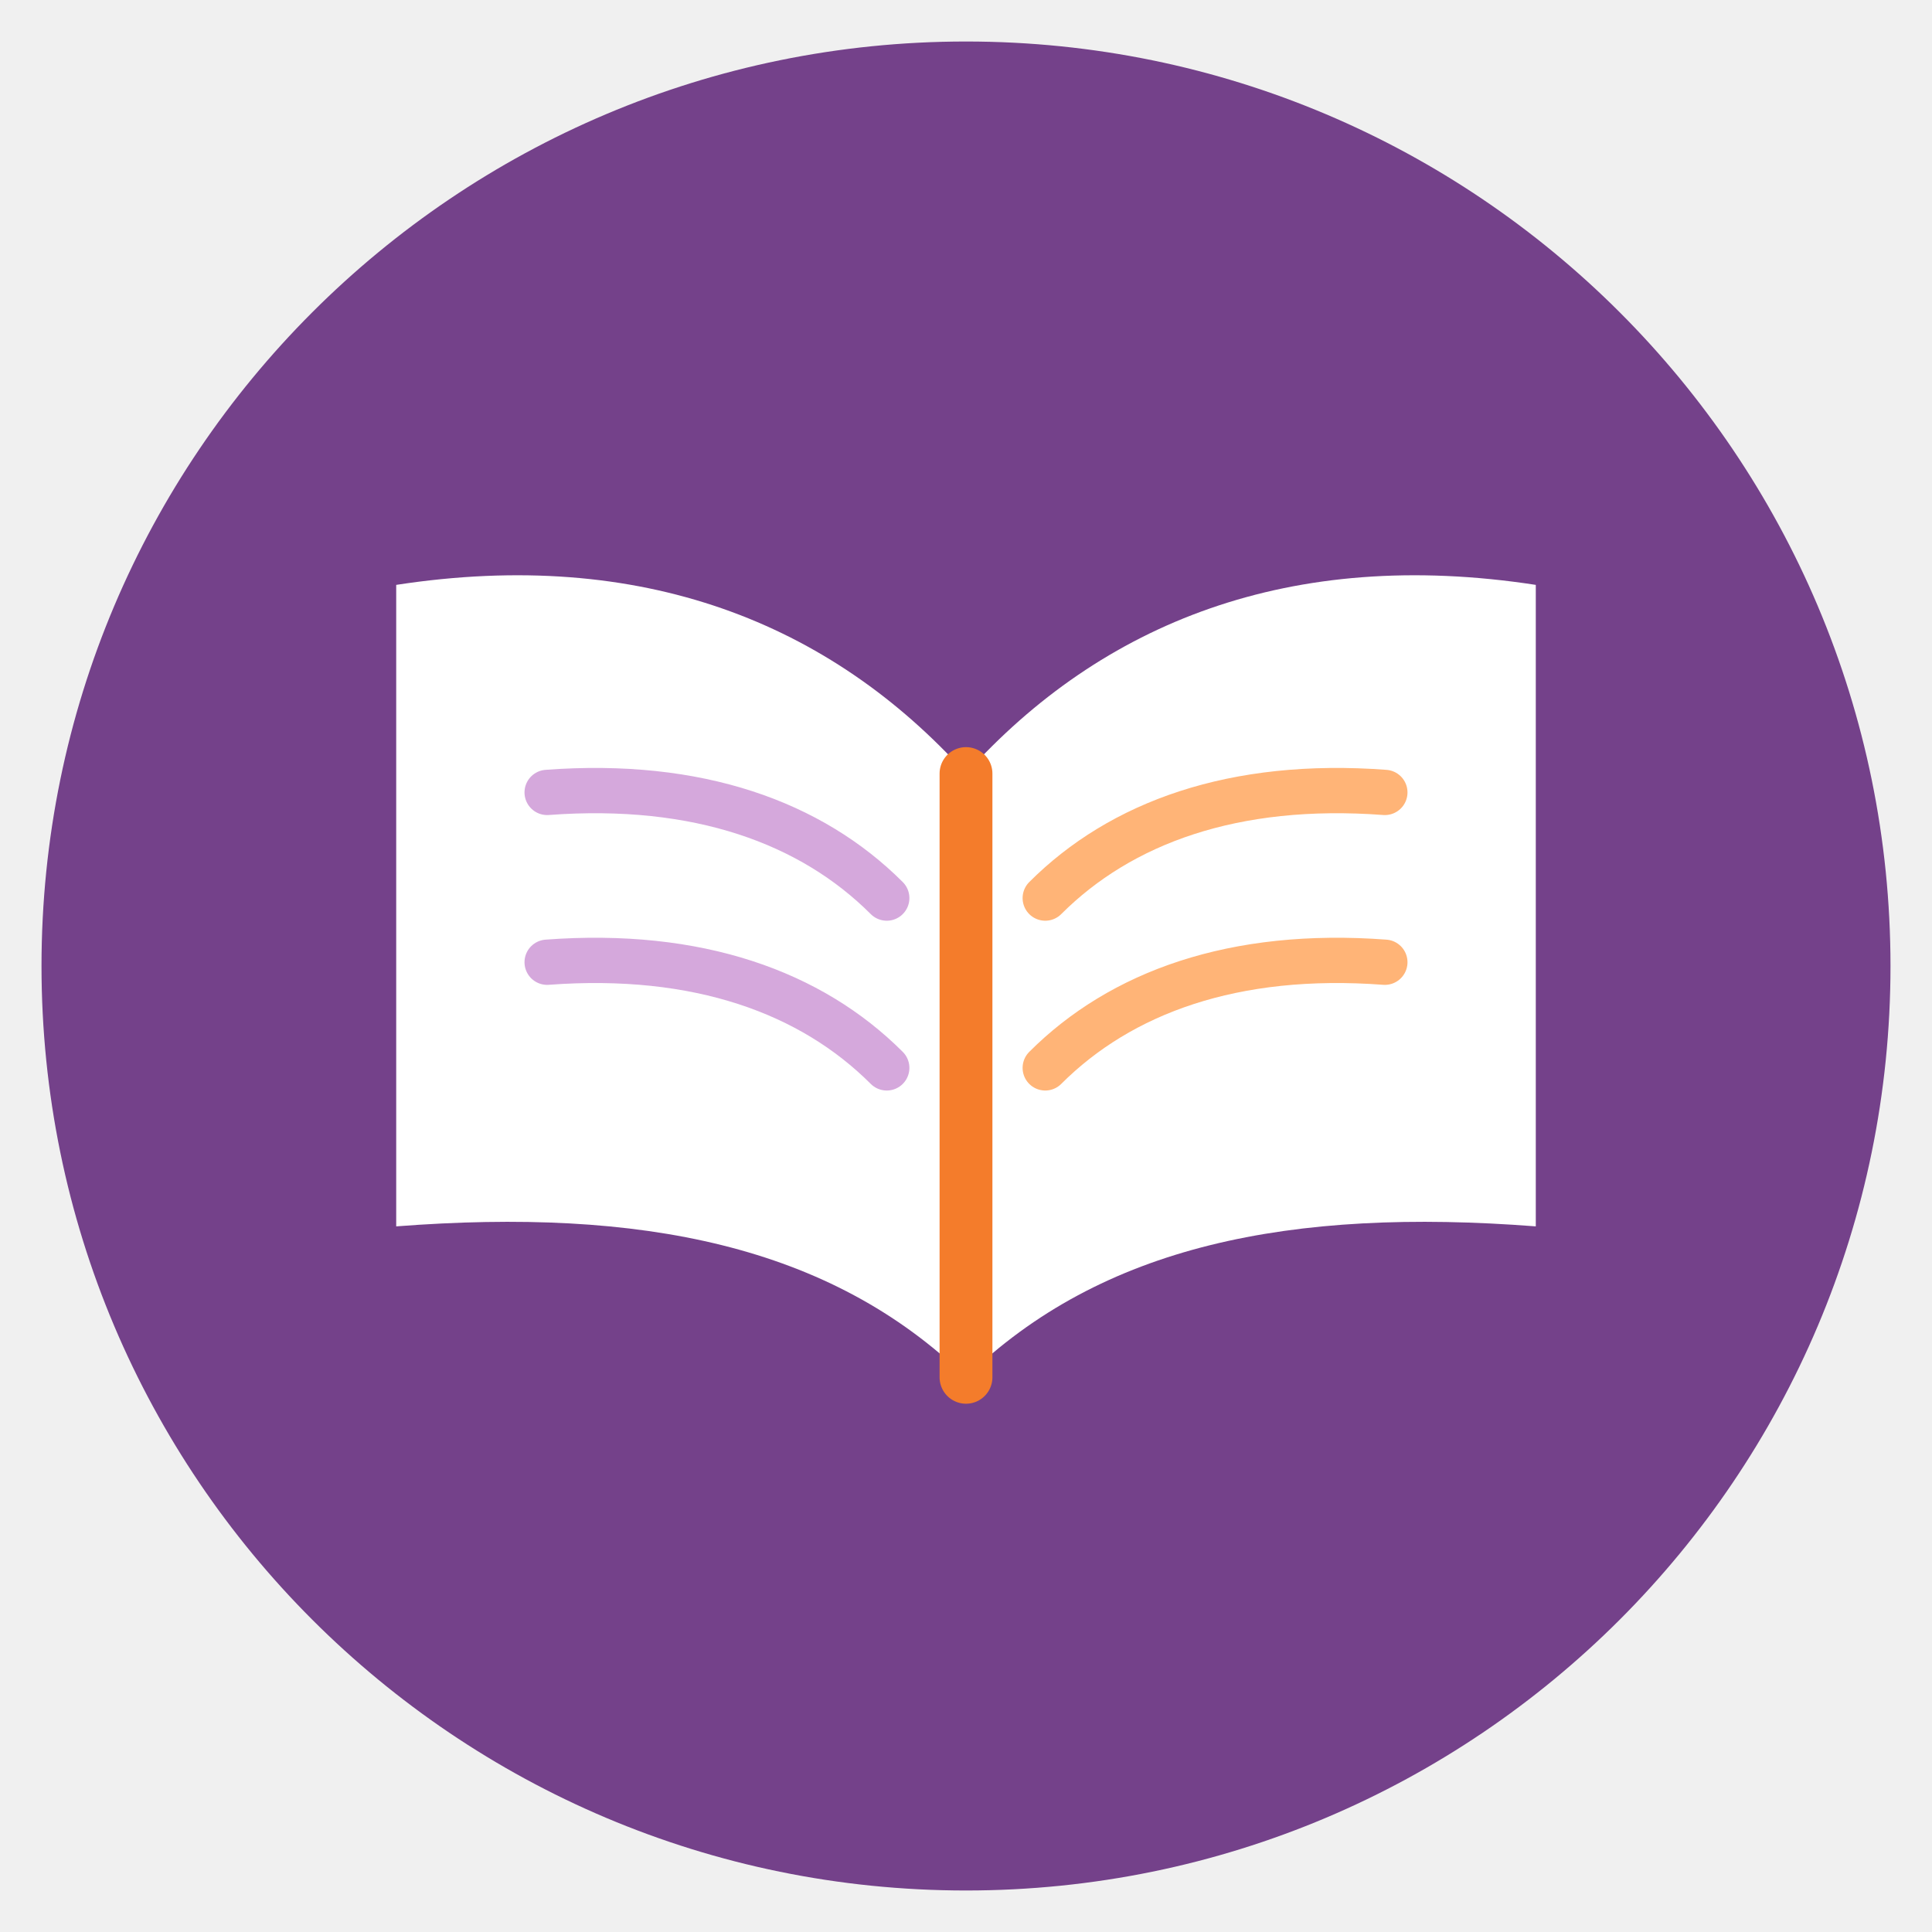
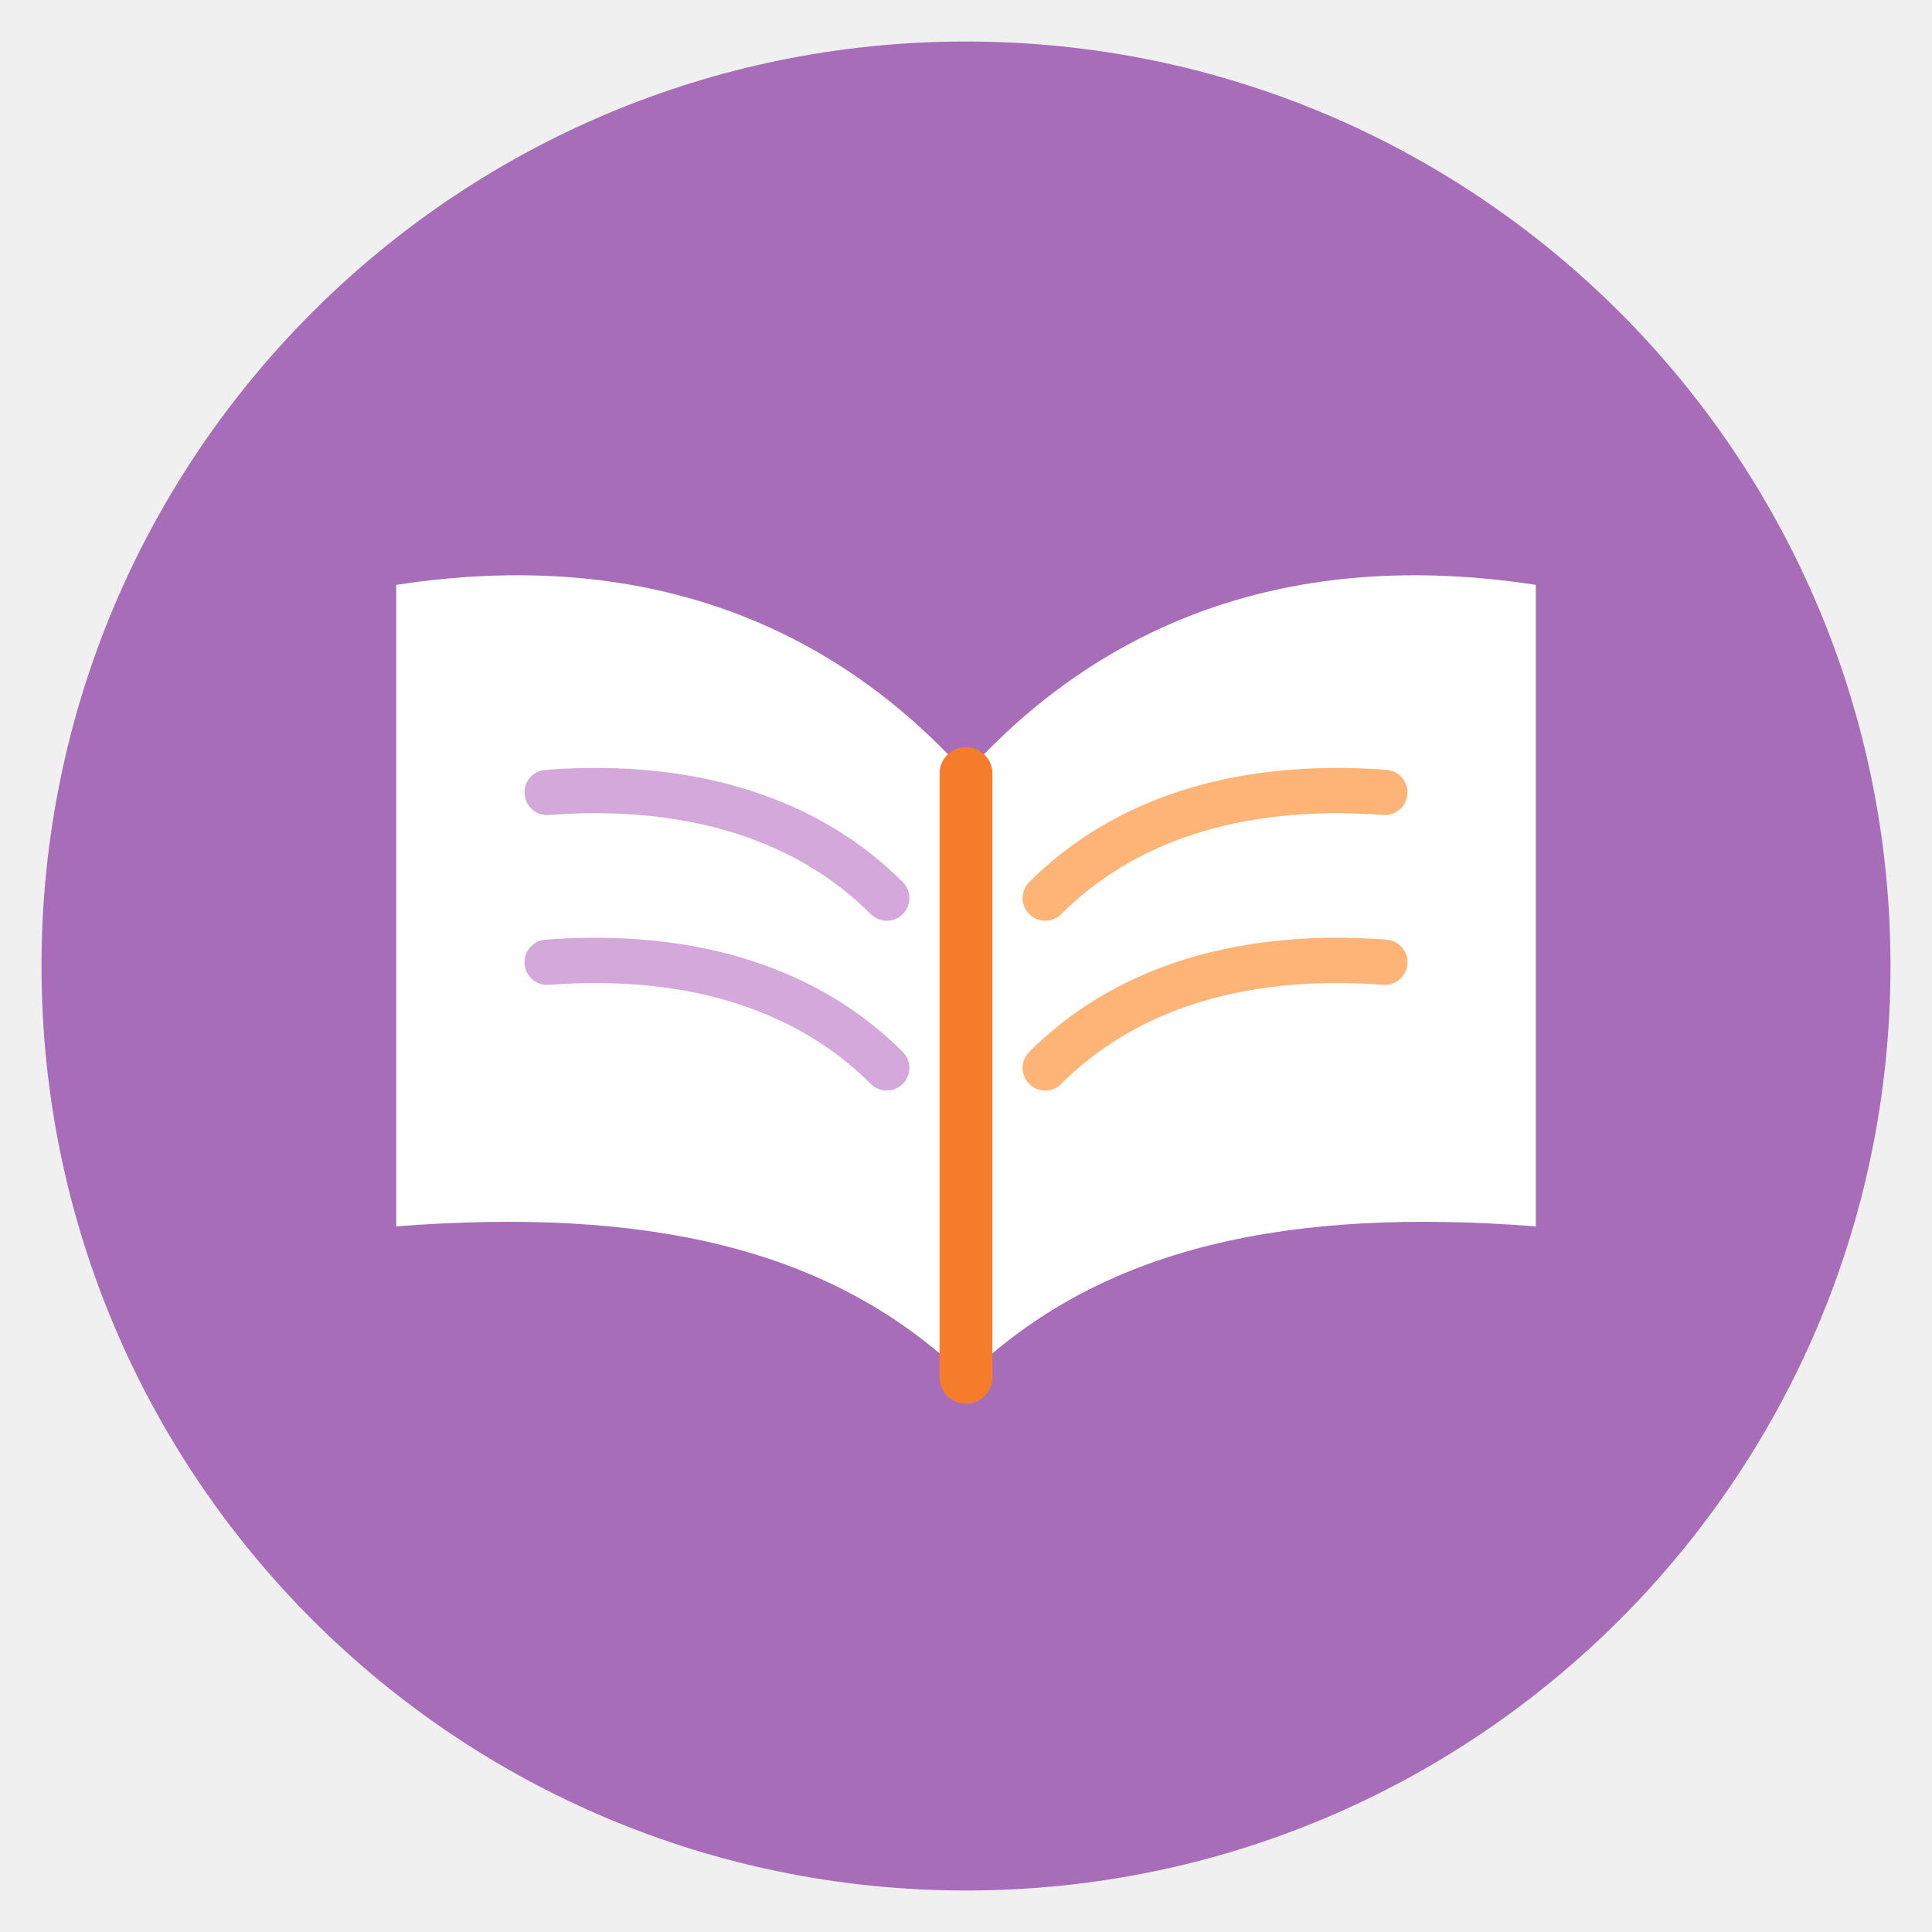
<svg xmlns="http://www.w3.org/2000/svg" viewBox="0 0 512 512">
-   <circle cx="256" cy="256" r="245" fill="#74418a" />
-   <path d="M256 365 C220 330 170 320 105 325 L105 155 C170 145 220 165 256 205 Z" fill="#ffffff" />
-   <path d="M256 365 C292 330 342 320 407 325 L407 155 C342 145 292 165 256 205 Z" fill="#ffffff" />
+   <circle cx="256" cy="256" r="245" fill="#A86DB8" />
+   <path d="M256 365        C220 330 170 320 105 325        L105 155        C170 145 220 165 256 205        Z" fill="#ffffff" />
+   <path d="M256 365        C292 330 342 320 407 325        L407 155        C342 145 292 165 256 205        Z" fill="#ffffff" />
  <path d="M256 205 L256 365" stroke="#f47c2b" stroke-width="14" stroke-linecap="round" />
-   <path d="M145 210 C185 207 215 218 235 238" fill="none" stroke="#d5a8dc" stroke-width="12" stroke-linecap="round" />
-   <path d="M145 255 C185 252 215 263 235 283" fill="none" stroke="#d5a8dc" stroke-width="12" stroke-linecap="round" />
-   <path d="M367 210 C327 207 297 218 277 238" fill="none" stroke="#ffb477" stroke-width="12" stroke-linecap="round" />
-   <path d="M367 255 C327 252 297 263 277 283" fill="none" stroke="#ffb477" stroke-width="12" stroke-linecap="round" />
+   <path d="M145 210        C185 207 215 218 235 238" fill="none" stroke="#d5a8dc" stroke-width="12" stroke-linecap="round" />
+   <path d="M145 255        C185 252 215 263 235 283" fill="none" stroke="#d5a8dc" stroke-width="12" stroke-linecap="round" />
+   <path d="M367 210        C327 207 297 218 277 238" fill="none" stroke="#ffb477" stroke-width="12" stroke-linecap="round" />
+   <path d="M367 255        C327 252 297 263 277 283" fill="none" stroke="#ffb477" stroke-width="12" stroke-linecap="round" />
</svg>
